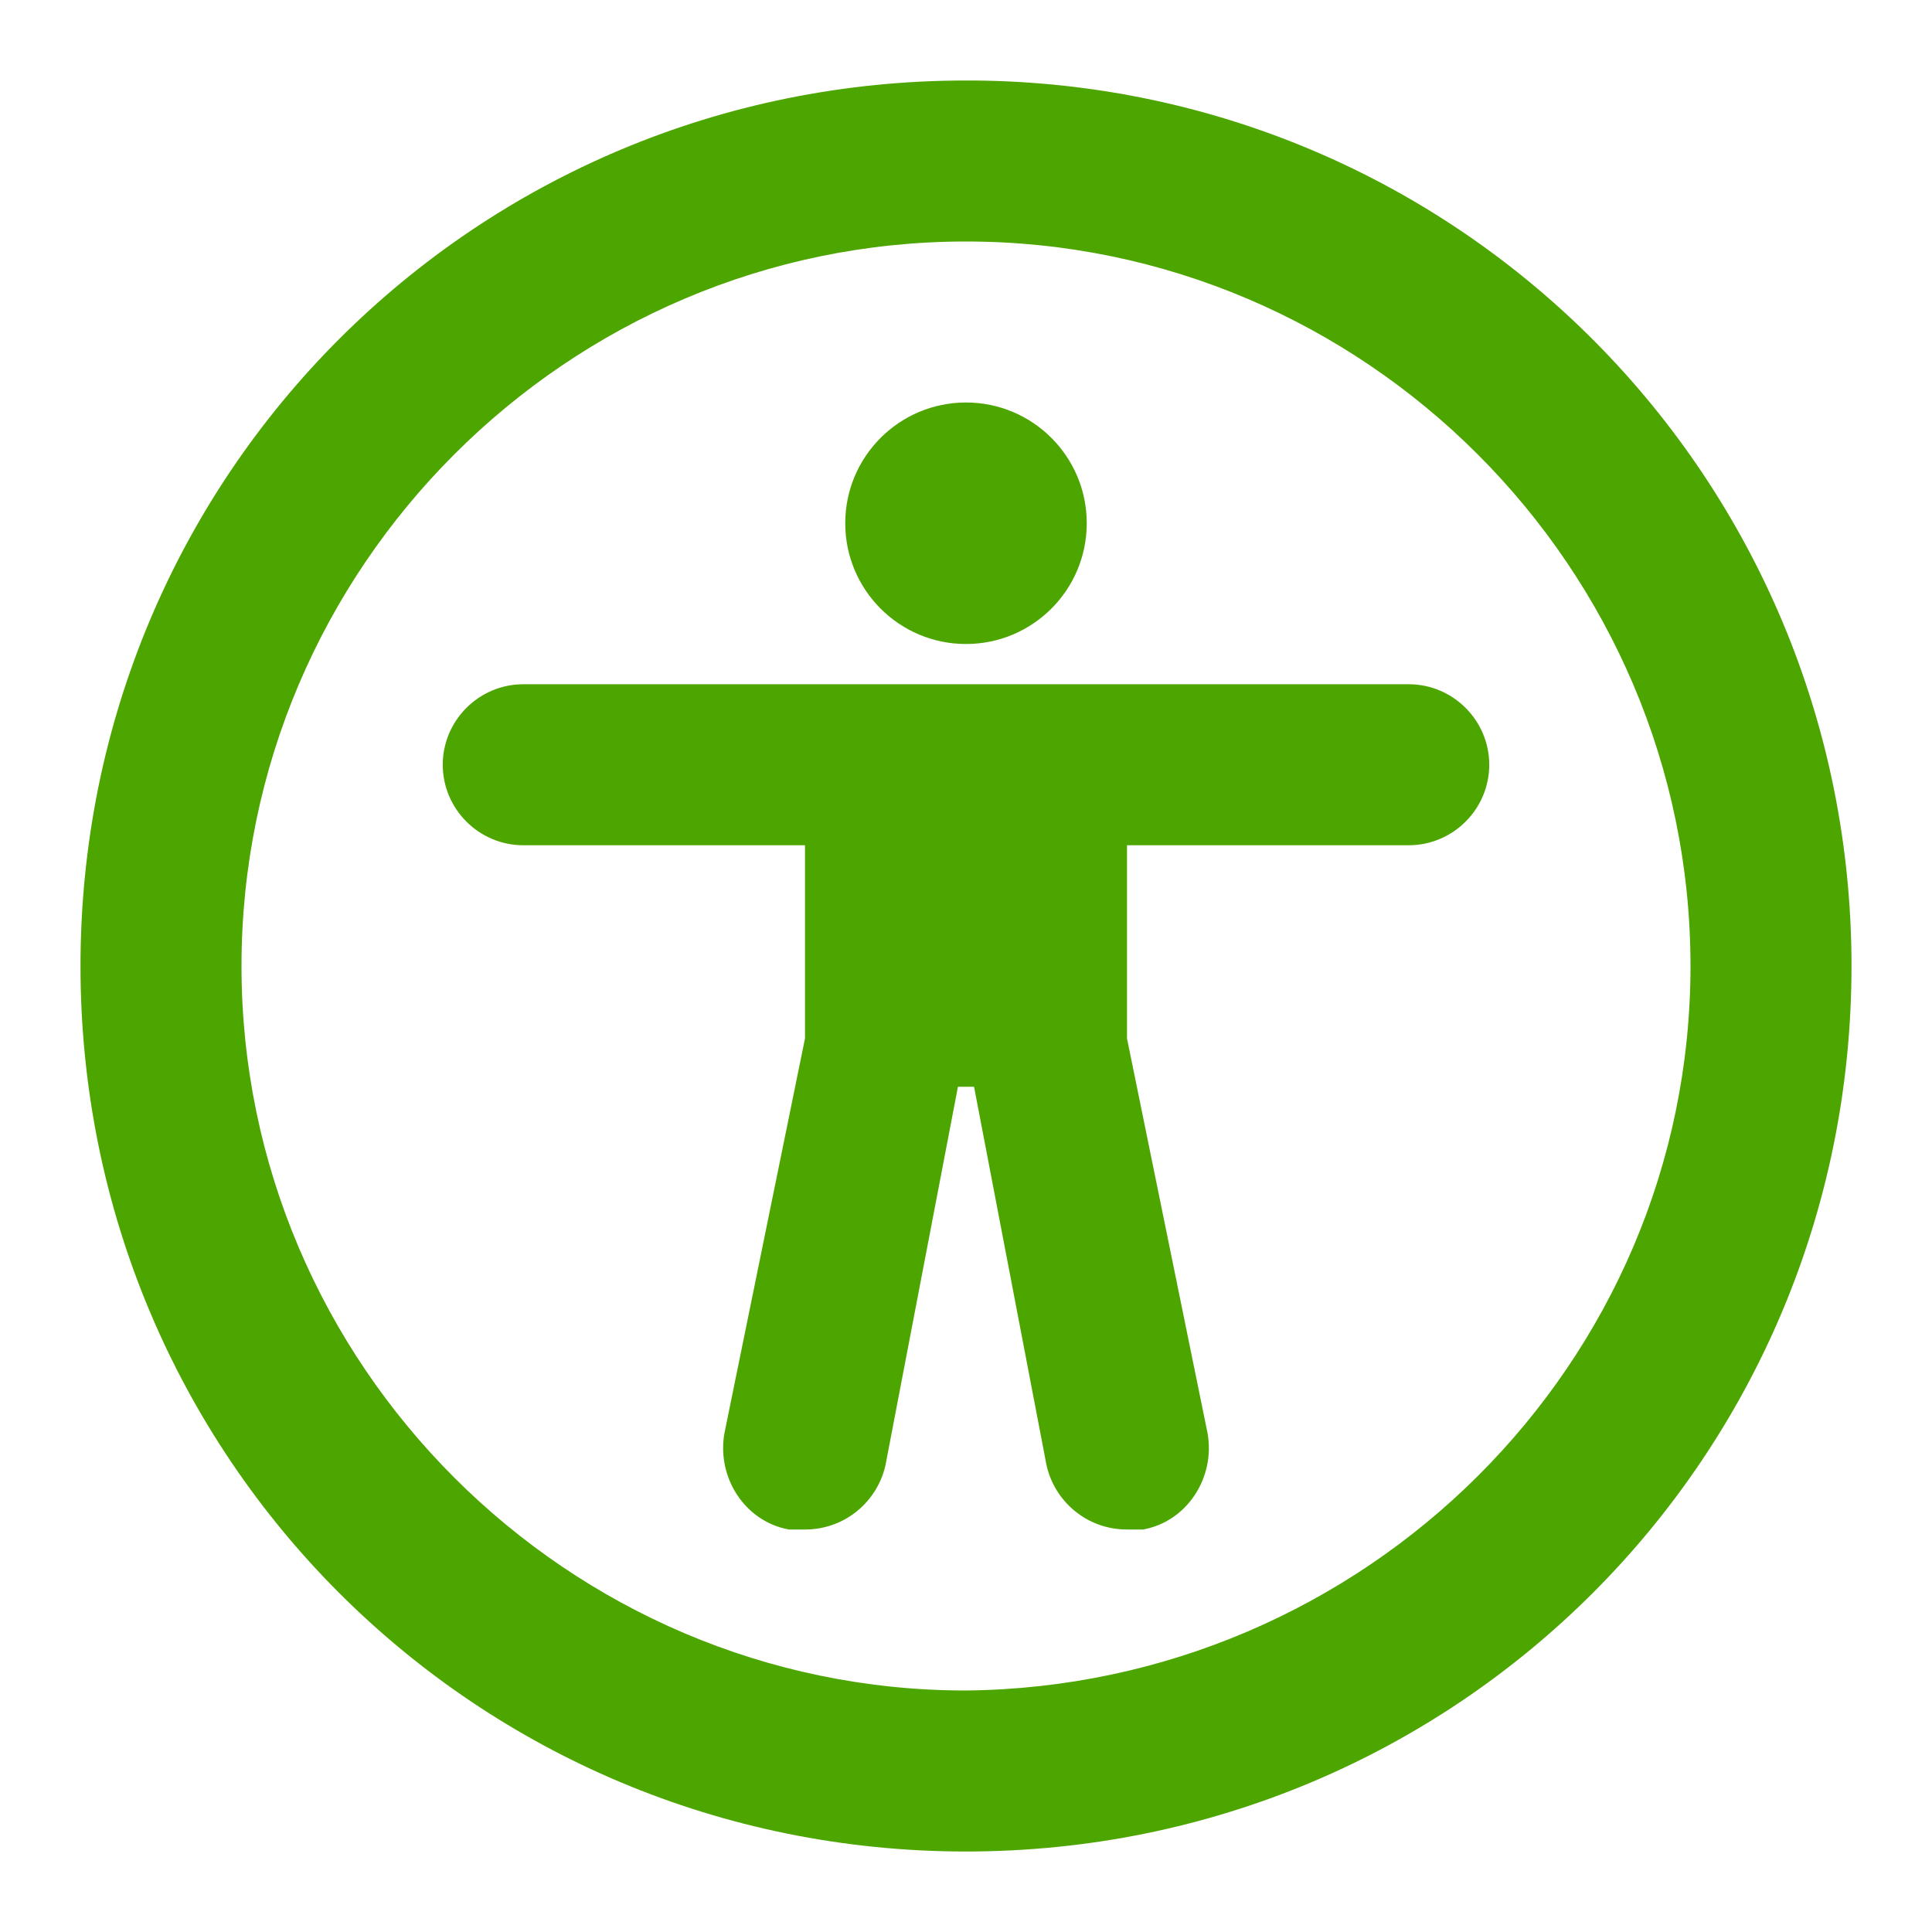
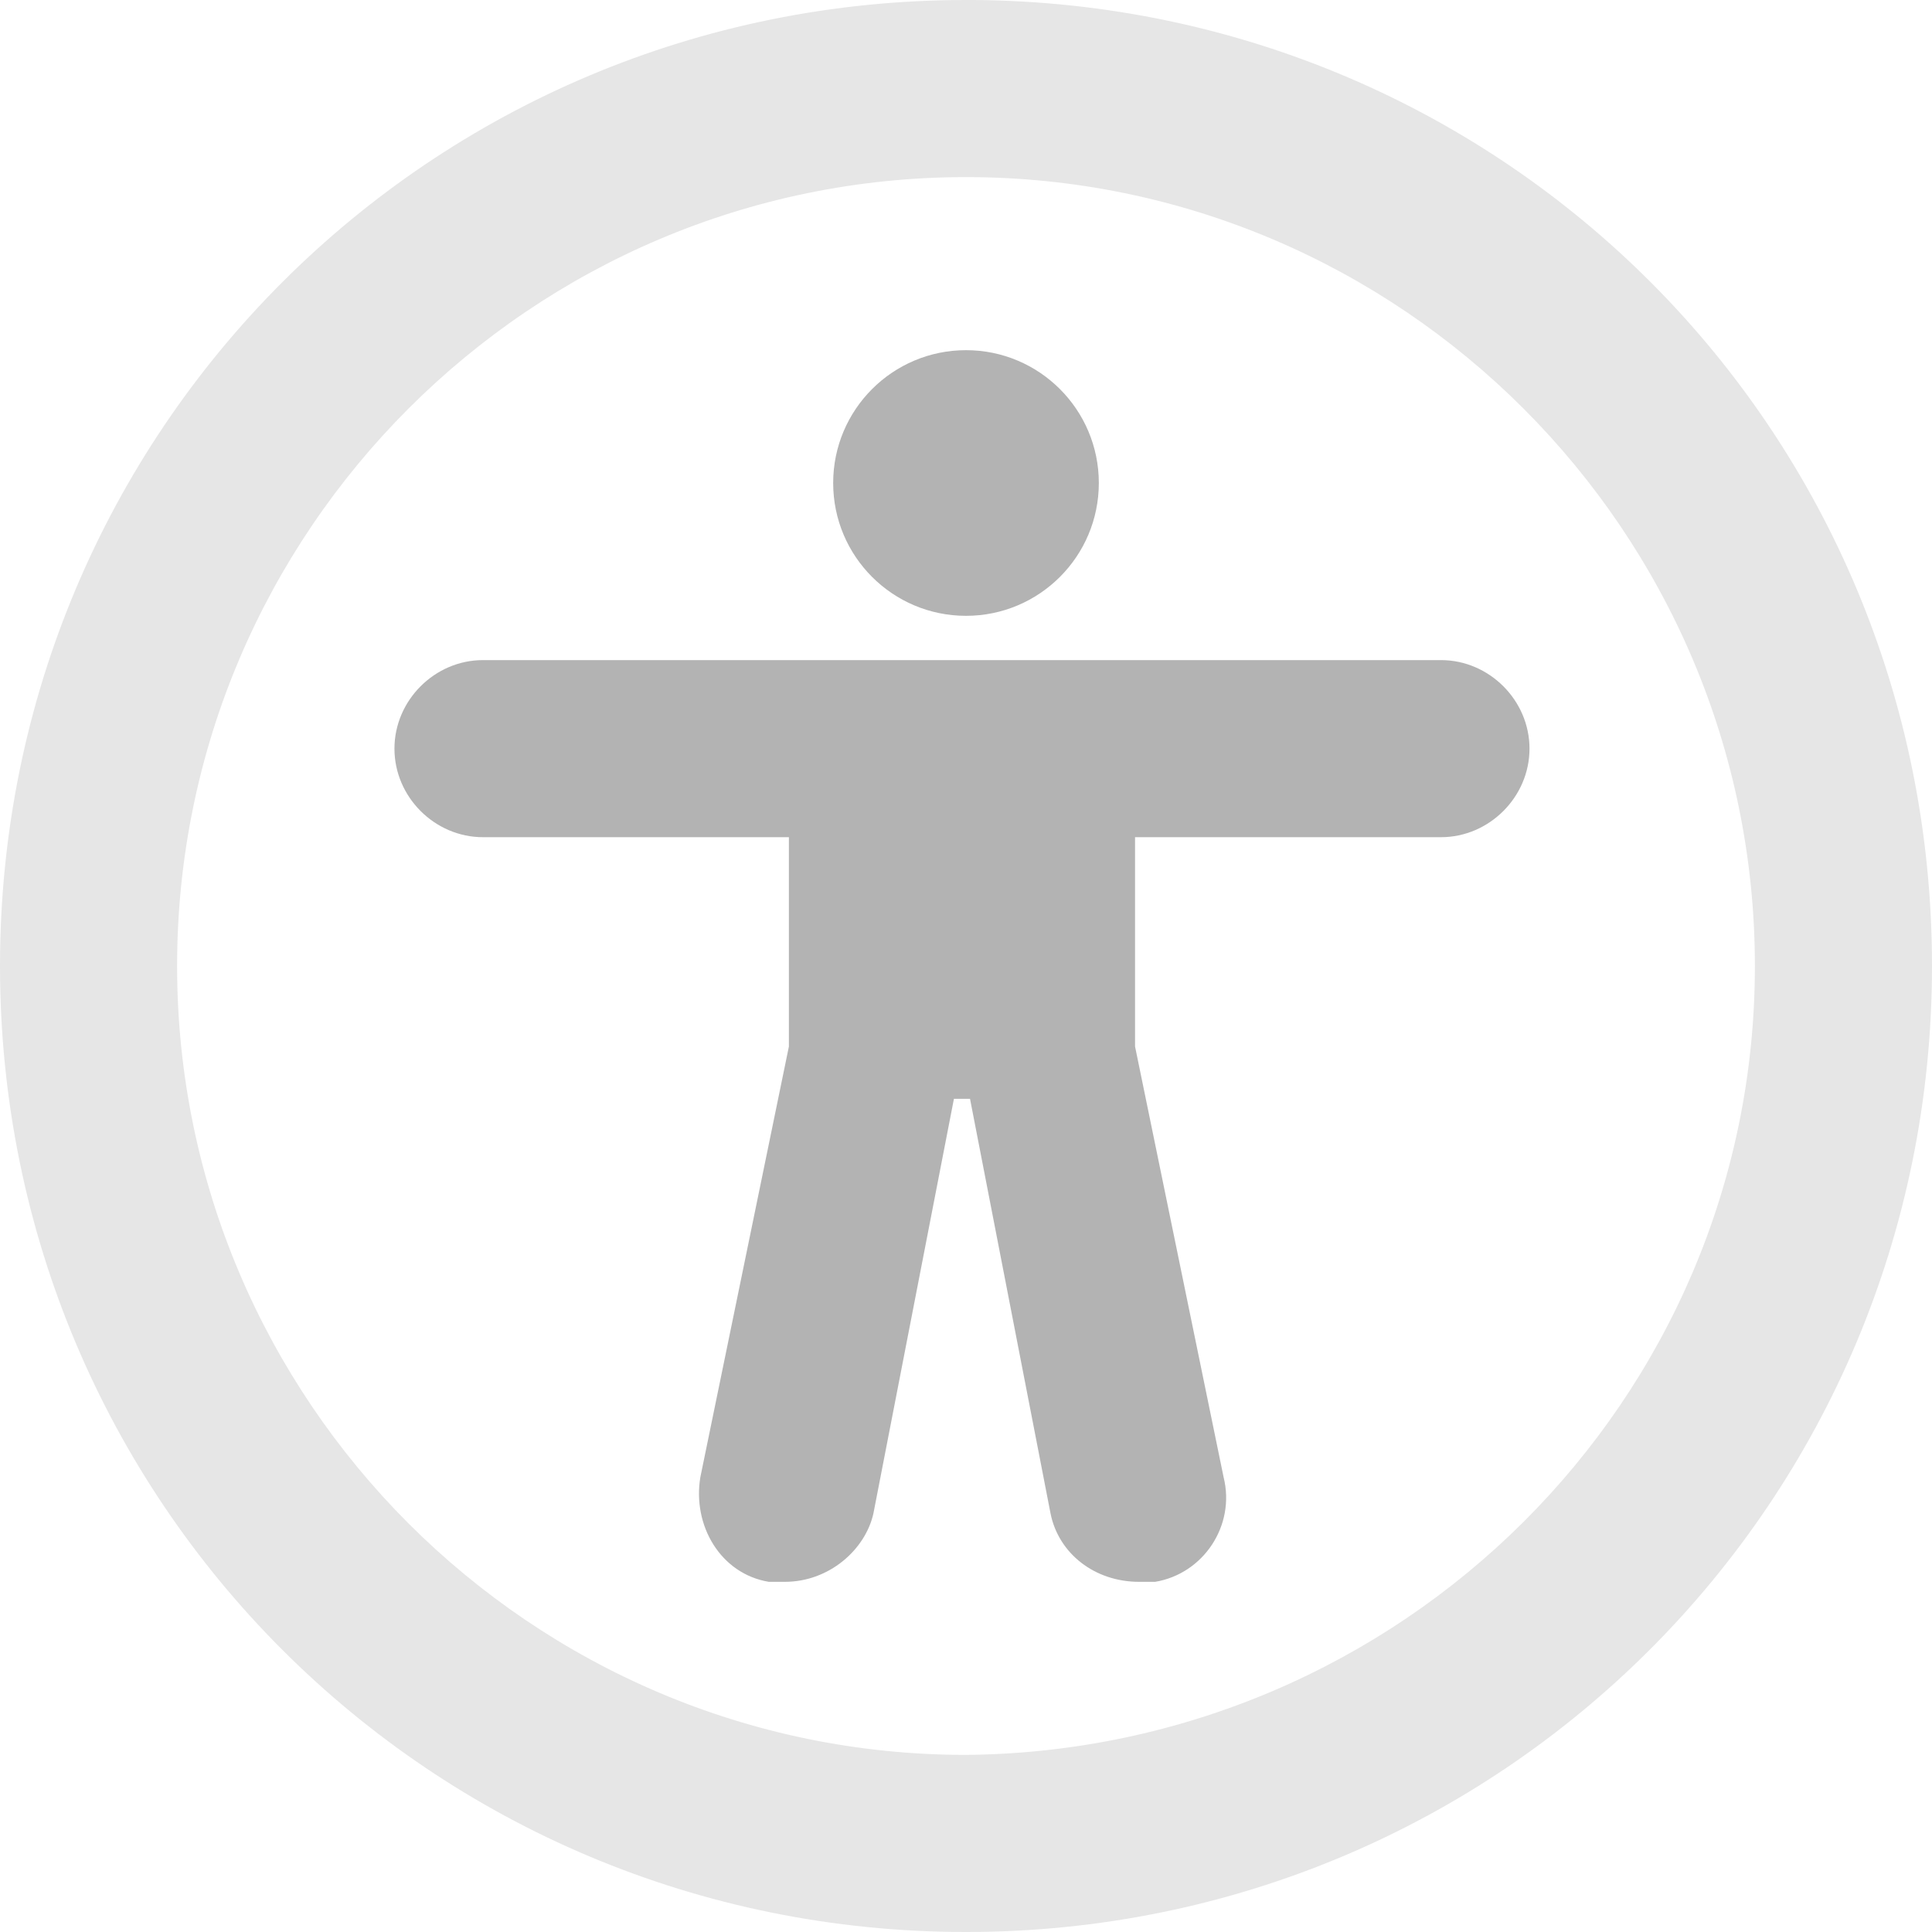
<svg xmlns="http://www.w3.org/2000/svg" id="Layer_1" version="1.1" viewBox="0 0 48 48">
  <defs>
    <style>
      .st0 {
-         fill: none;
+         opacity: .3;
      }

      .st1 {
-         fill: #4da500;
+         opacity: .1;
+       }
+ 
+       .st2 {
+         fill: none;
      }
    </style>
  </defs>
-   <path class="st0" d="M0,0h48v48H0V0Z" />
-   <g>
-     <path class="st1" d="M24,2C11.8,2,2,11.8,2,24s9.8,22,22,22,22-9.8,22-22c0-12.1-9.7-21.9-21.8-22,0,0-.1,0-.2,0ZM24,42c-9.9,0-18-8.1-18-18S14.1,6,24,6s18,8.1,18,18c0,9.9-8.1,17.9-18,18Z" />
-     <circle class="st1" cx="24" cy="13" r="3" />
-     <path class="st1" d="M35,17H13c-1.1,0-2,.9-2,2s.9,2,2,2h7v4.8l-2,9.8c-.2,1.1.5,2.2,1.6,2.4h.4c1,0,1.8-.7,2-1.6l1.8-9.4h.4l1.8,9.4c.2.9,1,1.6,2,1.6h.4c1.1-.2,1.8-1.3,1.6-2.4l-2-9.8v-4.8h7c1.1,0,2-.9,2-2s-.9-2-2-2Z" />
+   <path class="st2" d="M0,0h48v48H0V0Z" />
+   <path class="st1" d="M24,0C10.7,0,0,10.7,0,24s10.7,24,24,24,24-10.7,24-24S37.4.1,24.2,0h-.2ZM24,43.6c-10.8,0-19.6-8.8-19.6-19.6S13.2,4.4,24,4.4s19.6,8.8,19.6,19.6-8.8,19.5-19.6,19.6Z" />
+   <g class="st0">
+     <circle cx="24" cy="12" r="3.3" />
+     <path d="M36,16.4H12c-1.2,0-2.2,1-2.2,2.2s1,2.2,2.2,2.2h7.6v5.2l-2.2,10.7c-.2,1.2.5,2.4,1.7,2.6h.4c1.1,0,2-.8,2.2-1.7l2-10.3h.4l2,10.3c.2,1,1.1,1.7,2.2,1.7h.4c1.2-.2,2-1.4,1.7-2.6l-2.2-10.7v-5.2h7.6c1.2,0,2.2-1,2.2-2.2s-1-2.2-2.2-2.2Z" />
  </g>
</svg>
